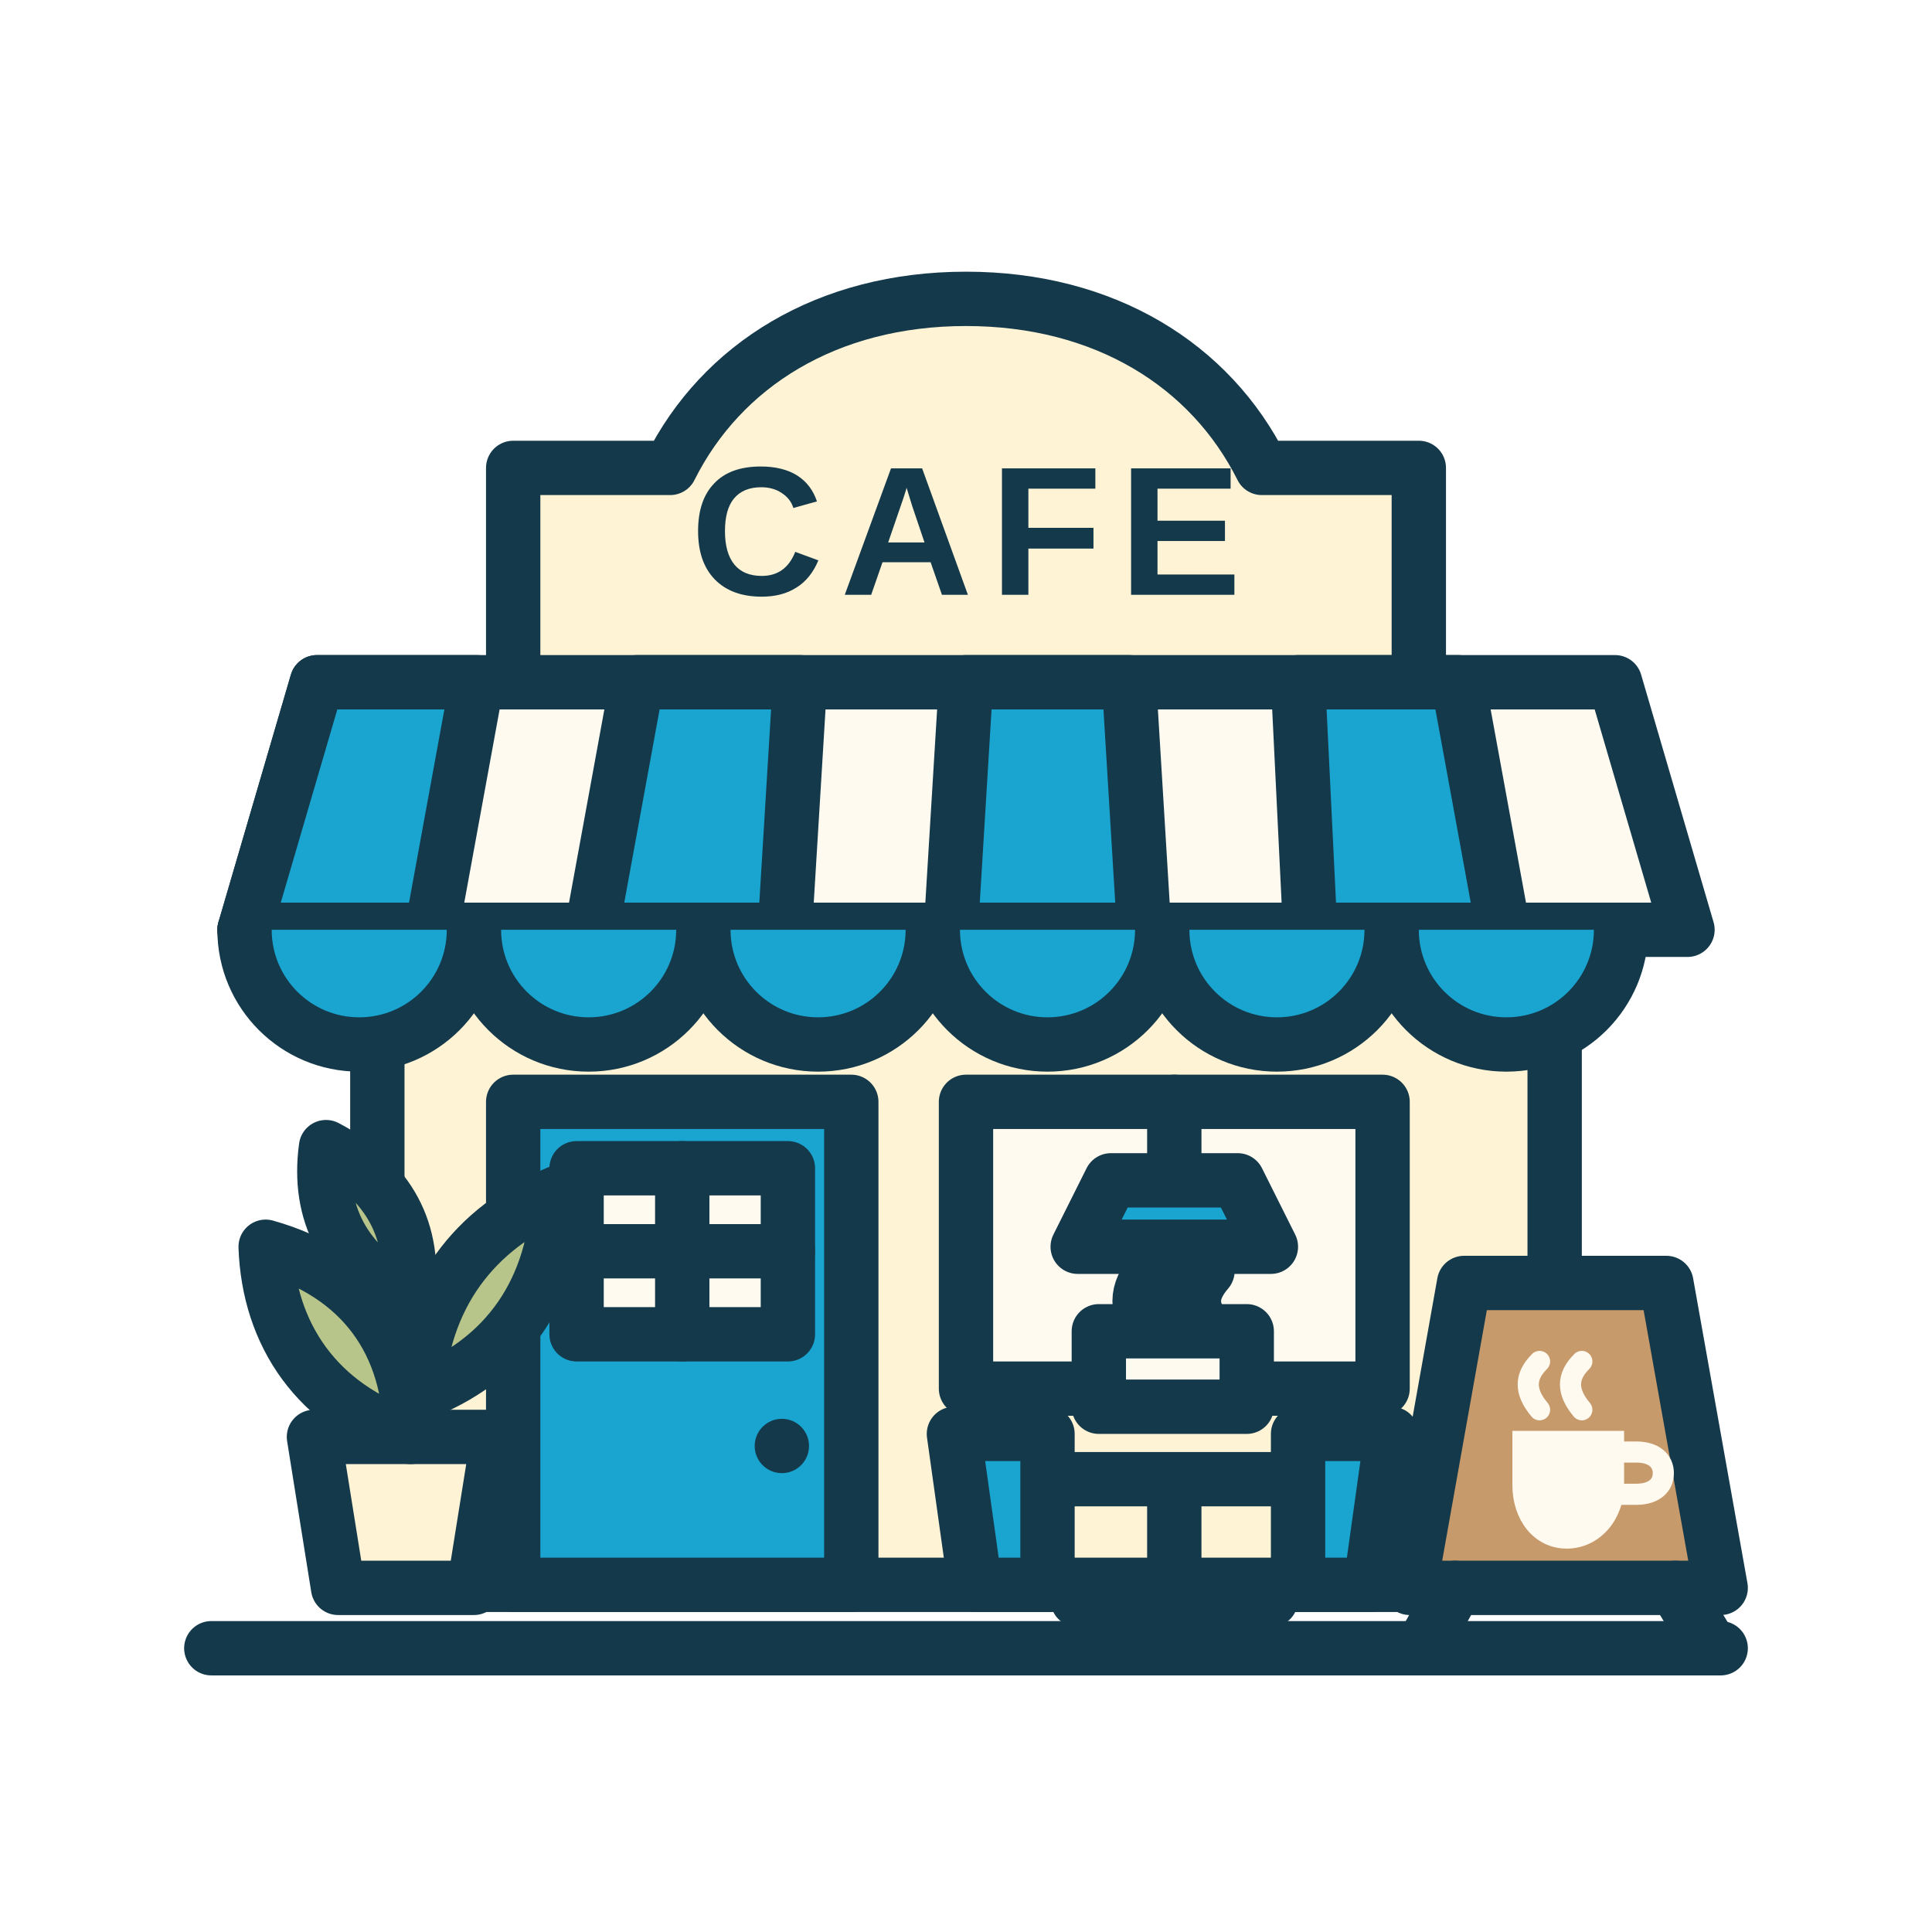
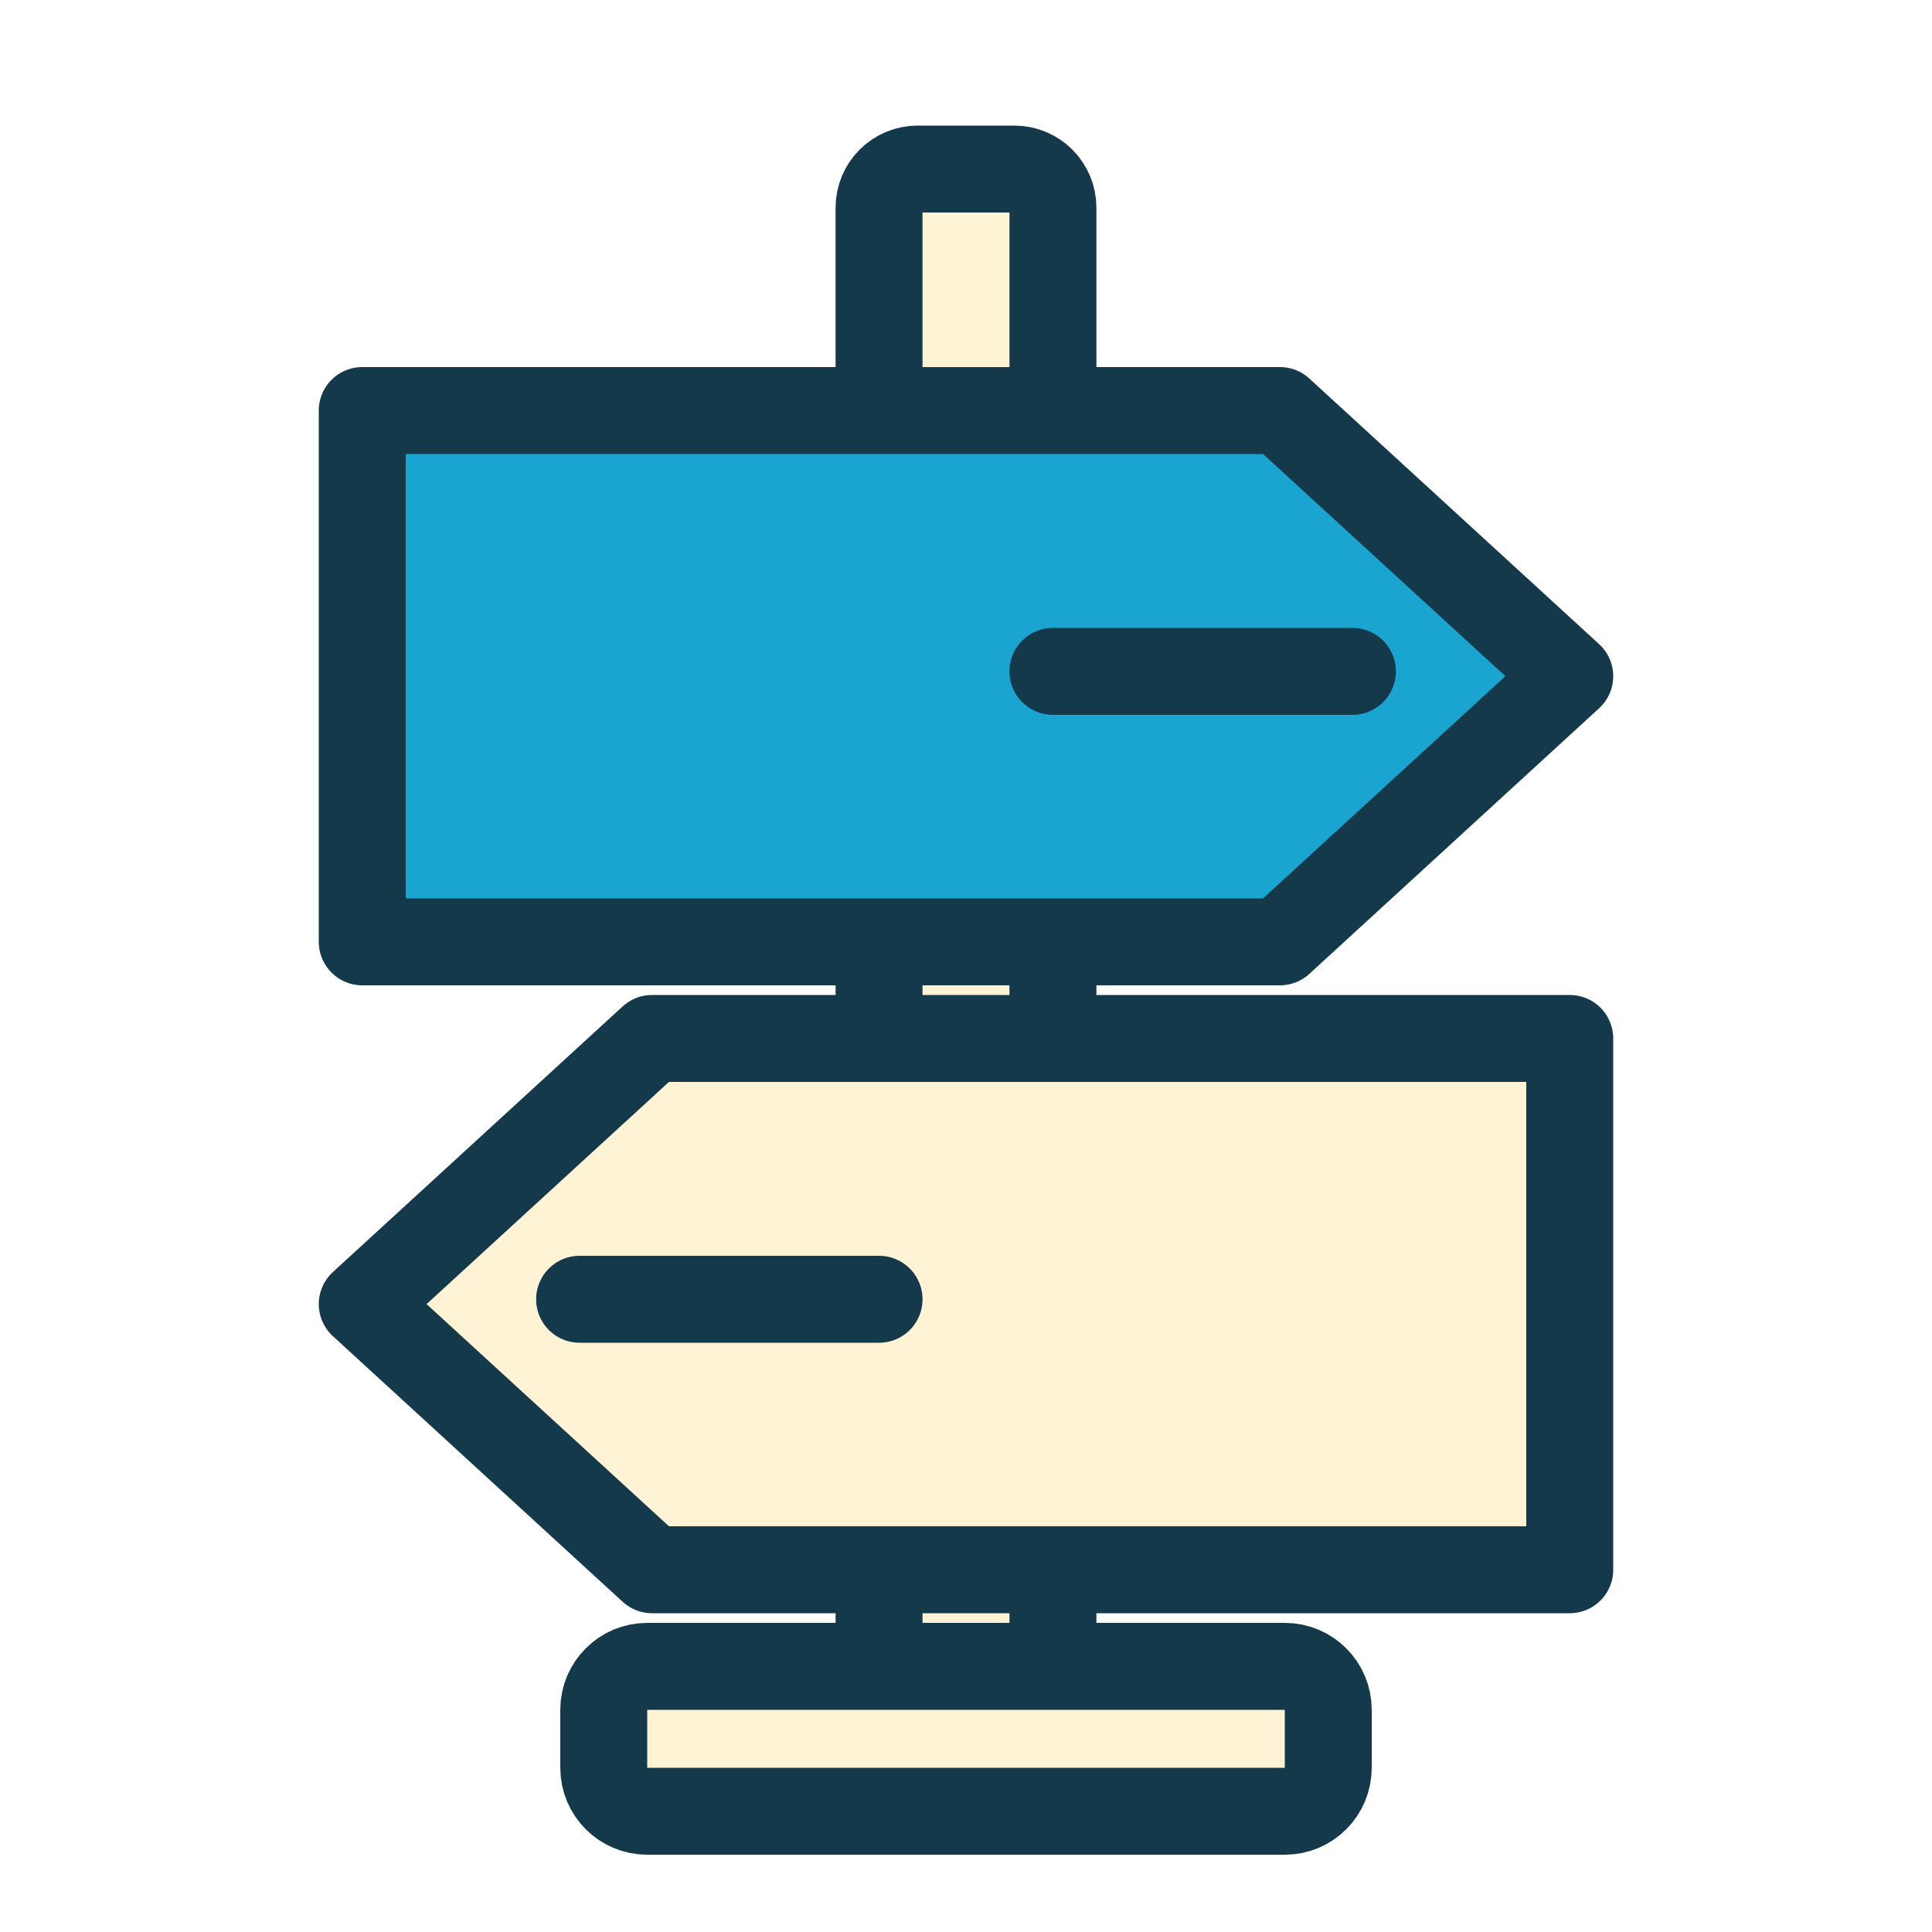
- <svg xmlns="http://www.w3.org/2000/svg" viewBox="0 0 64 64" role="img" aria-label="Lugares">
-   <defs>
-     <style>
-       .s{stroke:#14394b;stroke-width:1.8;stroke-linecap:round;stroke-linejoin:round}
-       .navy{fill:#14394b}.cyan{fill:#19a5d0}.cream{fill:#fff3d6}.white{fill:#fffaf0}.olive{fill:#b7c58a}.brown{fill:#c79a6b}
-     </style>
-   </defs>
-   <path class="cream s" d="M12.5 25.5h39v27h-39z" />
-   <path class="cream s" d="M17 15.5h5.2c1.7-3.4 5.2-5.6 9.8-5.6s8.1 2.2 9.8 5.6H47v7.2H17z" />
-   <text x="32" y="19.7" text-anchor="middle" font-family="Arial, sans-serif" font-size="6.1" font-weight="700" fill="#14394b" letter-spacing=".55">CAFE</text>
-   <path class="white s" d="M10.5 22.6h43l2.4 8.2H8.1z" />
-   <path class="cyan s" d="M10.5 22.6h5.3l-1.5 8.2H8.1z" />
-   <path class="cyan s" d="M21.1 22.6h5.4l-.5 8.2h-6.4z" />
-   <path class="cyan s" d="M32 22.6h5.4l.5 8.2h-6.4z" />
-   <path class="cyan s" d="M43 22.6h5.3l1.5 8.2h-6.4z" />
-   <path class="cyan s" d="M8.1 30.8c0 2.1 1.7 3.8 3.8 3.8s3.8-1.7 3.8-3.8c0 2.1 1.7 3.8 3.8 3.8s3.8-1.7 3.8-3.8c0 2.1 1.7 3.8 3.8 3.8s3.8-1.7 3.8-3.8c0 2.1 1.7 3.8 3.8 3.8s3.8-1.7 3.8-3.8c0 2.1 1.7 3.8 3.8 3.8s3.8-1.7 3.8-3.8c0 2.1 1.7 3.8 3.8 3.8s3.8-1.7 3.8-3.8" />
-   <path class="cyan s" d="M17 36.5h11.2v16H17z" />
-   <path class="white s" d="M19.1 38.7h7v5.5h-7z" />
-   <path class="s" fill="none" d="M22.6 38.7v5.5M19.1 41.45h7" />
-   <circle class="navy" cx="25.9" cy="47.9" r=".9" />
-   <path class="white s" d="M32 36.5h13.8v9.5H32z" />
-   <path class="s" fill="none" d="M38.9 36.5v2.4" />
-   <path class="cyan s" d="M36.8 39.1h4.2l1.1 2.2h-6.4z" />
-   <path class="s" fill="none" d="M38.2 42.1c-.6.7-.6 1.3 0 2M40 42.1c-.6.7-.6 1.3 0 2" />
-   <path class="white s" d="M36.4 44.1h4.9v2.5h-4.9z" />
-   <path class="s" fill="none" d="M34 49h9.7M38.9 49v4M35.7 53h6.4" />
-   <path class="cyan s" d="M31.6 47.5h3.1v5h-2.4zM43 47.5h3.1l-.7 5H43z" />
-   <path class="cream s" d="M10.4 47.6h6.1l-.8 5h-4.5z" />
-   <path class="olive s" d="M13.6 47.6c-3.1-1-4.7-3.4-4.8-6.3 3.2.9 4.8 3.2 4.8 6.3z" />
-   <path class="olive s" d="M13.8 46.2c.2-3.3 1.9-5.5 4.7-6.7-.1 3.2-1.7 5.6-4.7 6.7z" />
-   <path class="olive s" d="M13.5 43c-2.1-1.1-3-2.8-2.7-5 2.1 1.1 3 2.8 2.7 5z" />
-   <path class="brown s" d="M48.5 42.5h6.7l1.8 10.1h-10.3z" />
-   <path class="s" fill="none" d="M48.2 52.6l-1.1 2M55.5 52.6l1.2 2" />
-   <path d="M50.4 47.7h3.1v1.5c0 1-.7 1.8-1.6 1.8s-1.5-.8-1.5-1.8z" fill="#fffaf0" stroke="#fffaf0" stroke-width=".6" />
-   <path d="M53.5 48.1h.7c.6 0 .9.3.9.7s-.3.7-.9.7h-.7" fill="none" stroke="#fffaf0" stroke-width=".7" stroke-linecap="round" />
-   <path d="M51 46.7c-.5-.6-.5-1.1 0-1.6M52.4 46.7c-.5-.6-.5-1.1 0-1.6" fill="none" stroke="#fffaf0" stroke-width=".7" stroke-linecap="round" />
-   <path class="s" fill="none" d="M7 54.6h50" />
+ <svg xmlns="http://www.w3.org/2000/svg" viewBox="0 0 40 40" role="img" aria-label="Lugares">
+   <g stroke="#14394b" stroke-width="1.8" stroke-linecap="round" stroke-linejoin="round">
+     <rect x="18.2" y="3.5" width="3.6" height="33" rx="0.8" fill="#fff3d6" />
+     <path d="M7.5 8.5h19l6 5.5-6 5.5h-19z" fill="#19a5d0" />
+     <path d="M32.5 21.5h-19L7.5 27l6 5.5h19z" fill="#fff3d6" />
+     <path d="M21.8 13.9h6.2M12 26.9h6.2" fill="none" />
+     <rect x="12.5" y="34.5" width="15" height="3" rx="0.9" fill="#fff3d6" />
+   </g>
</svg>
